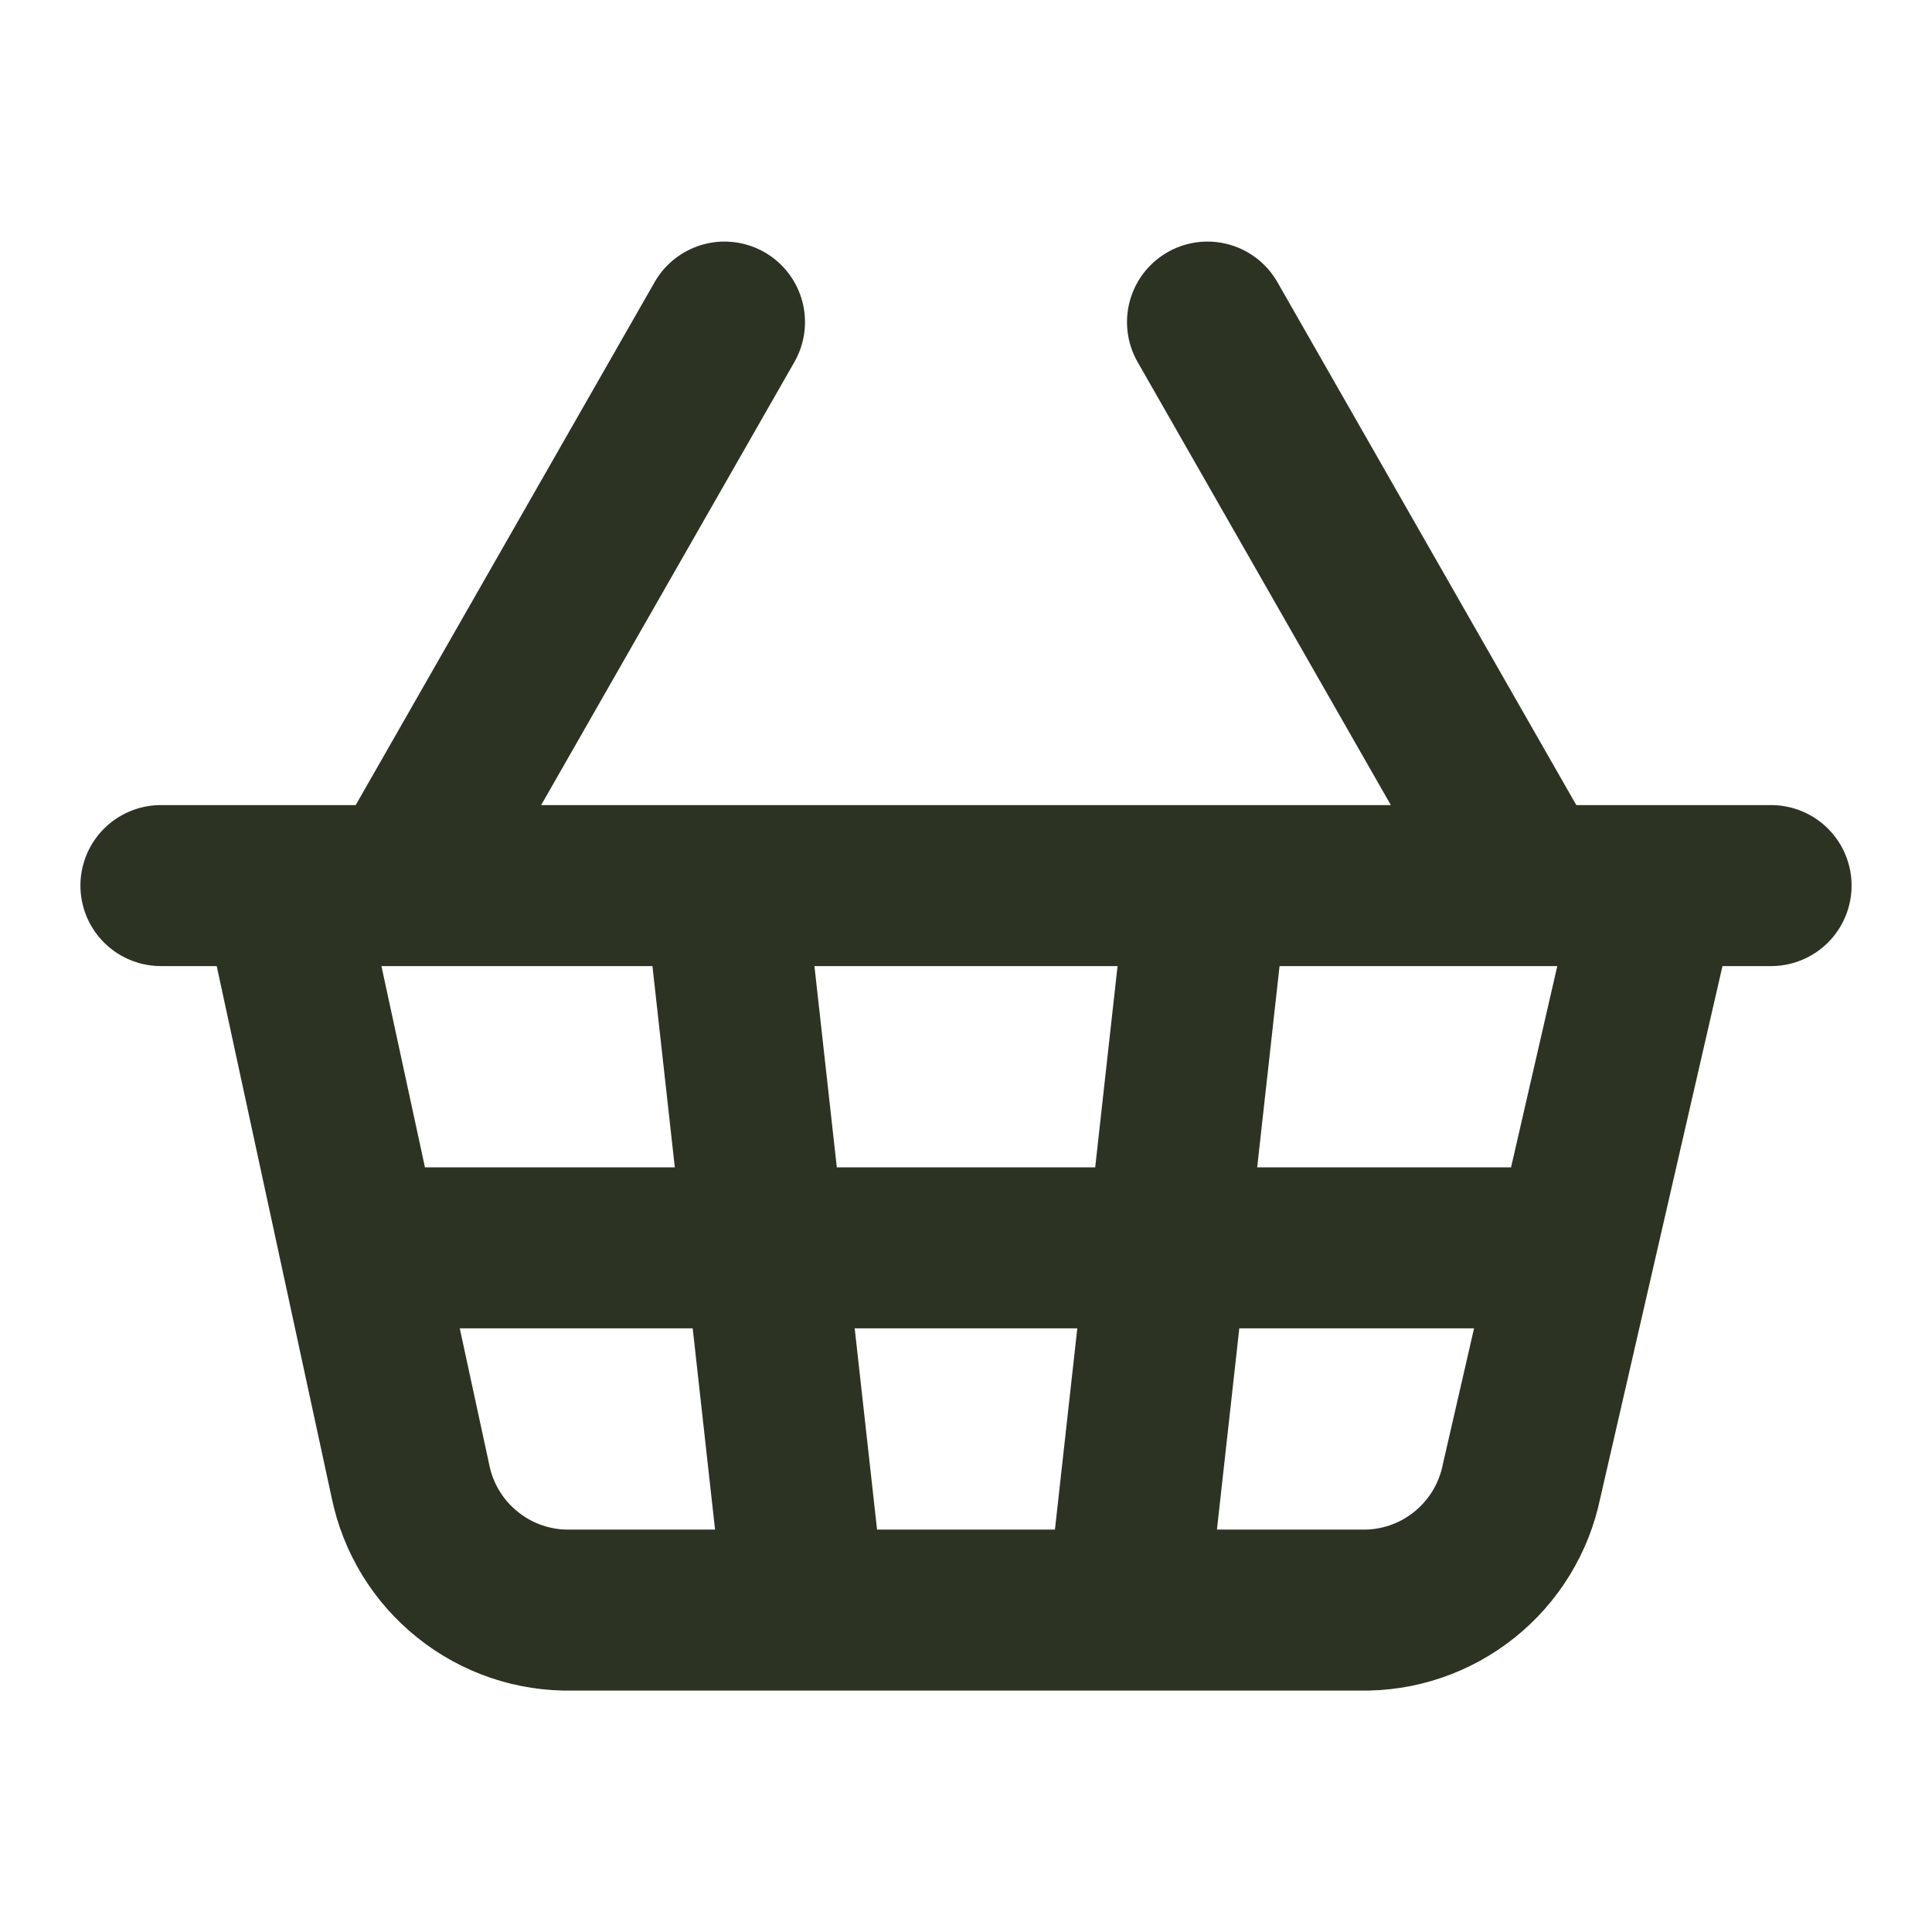
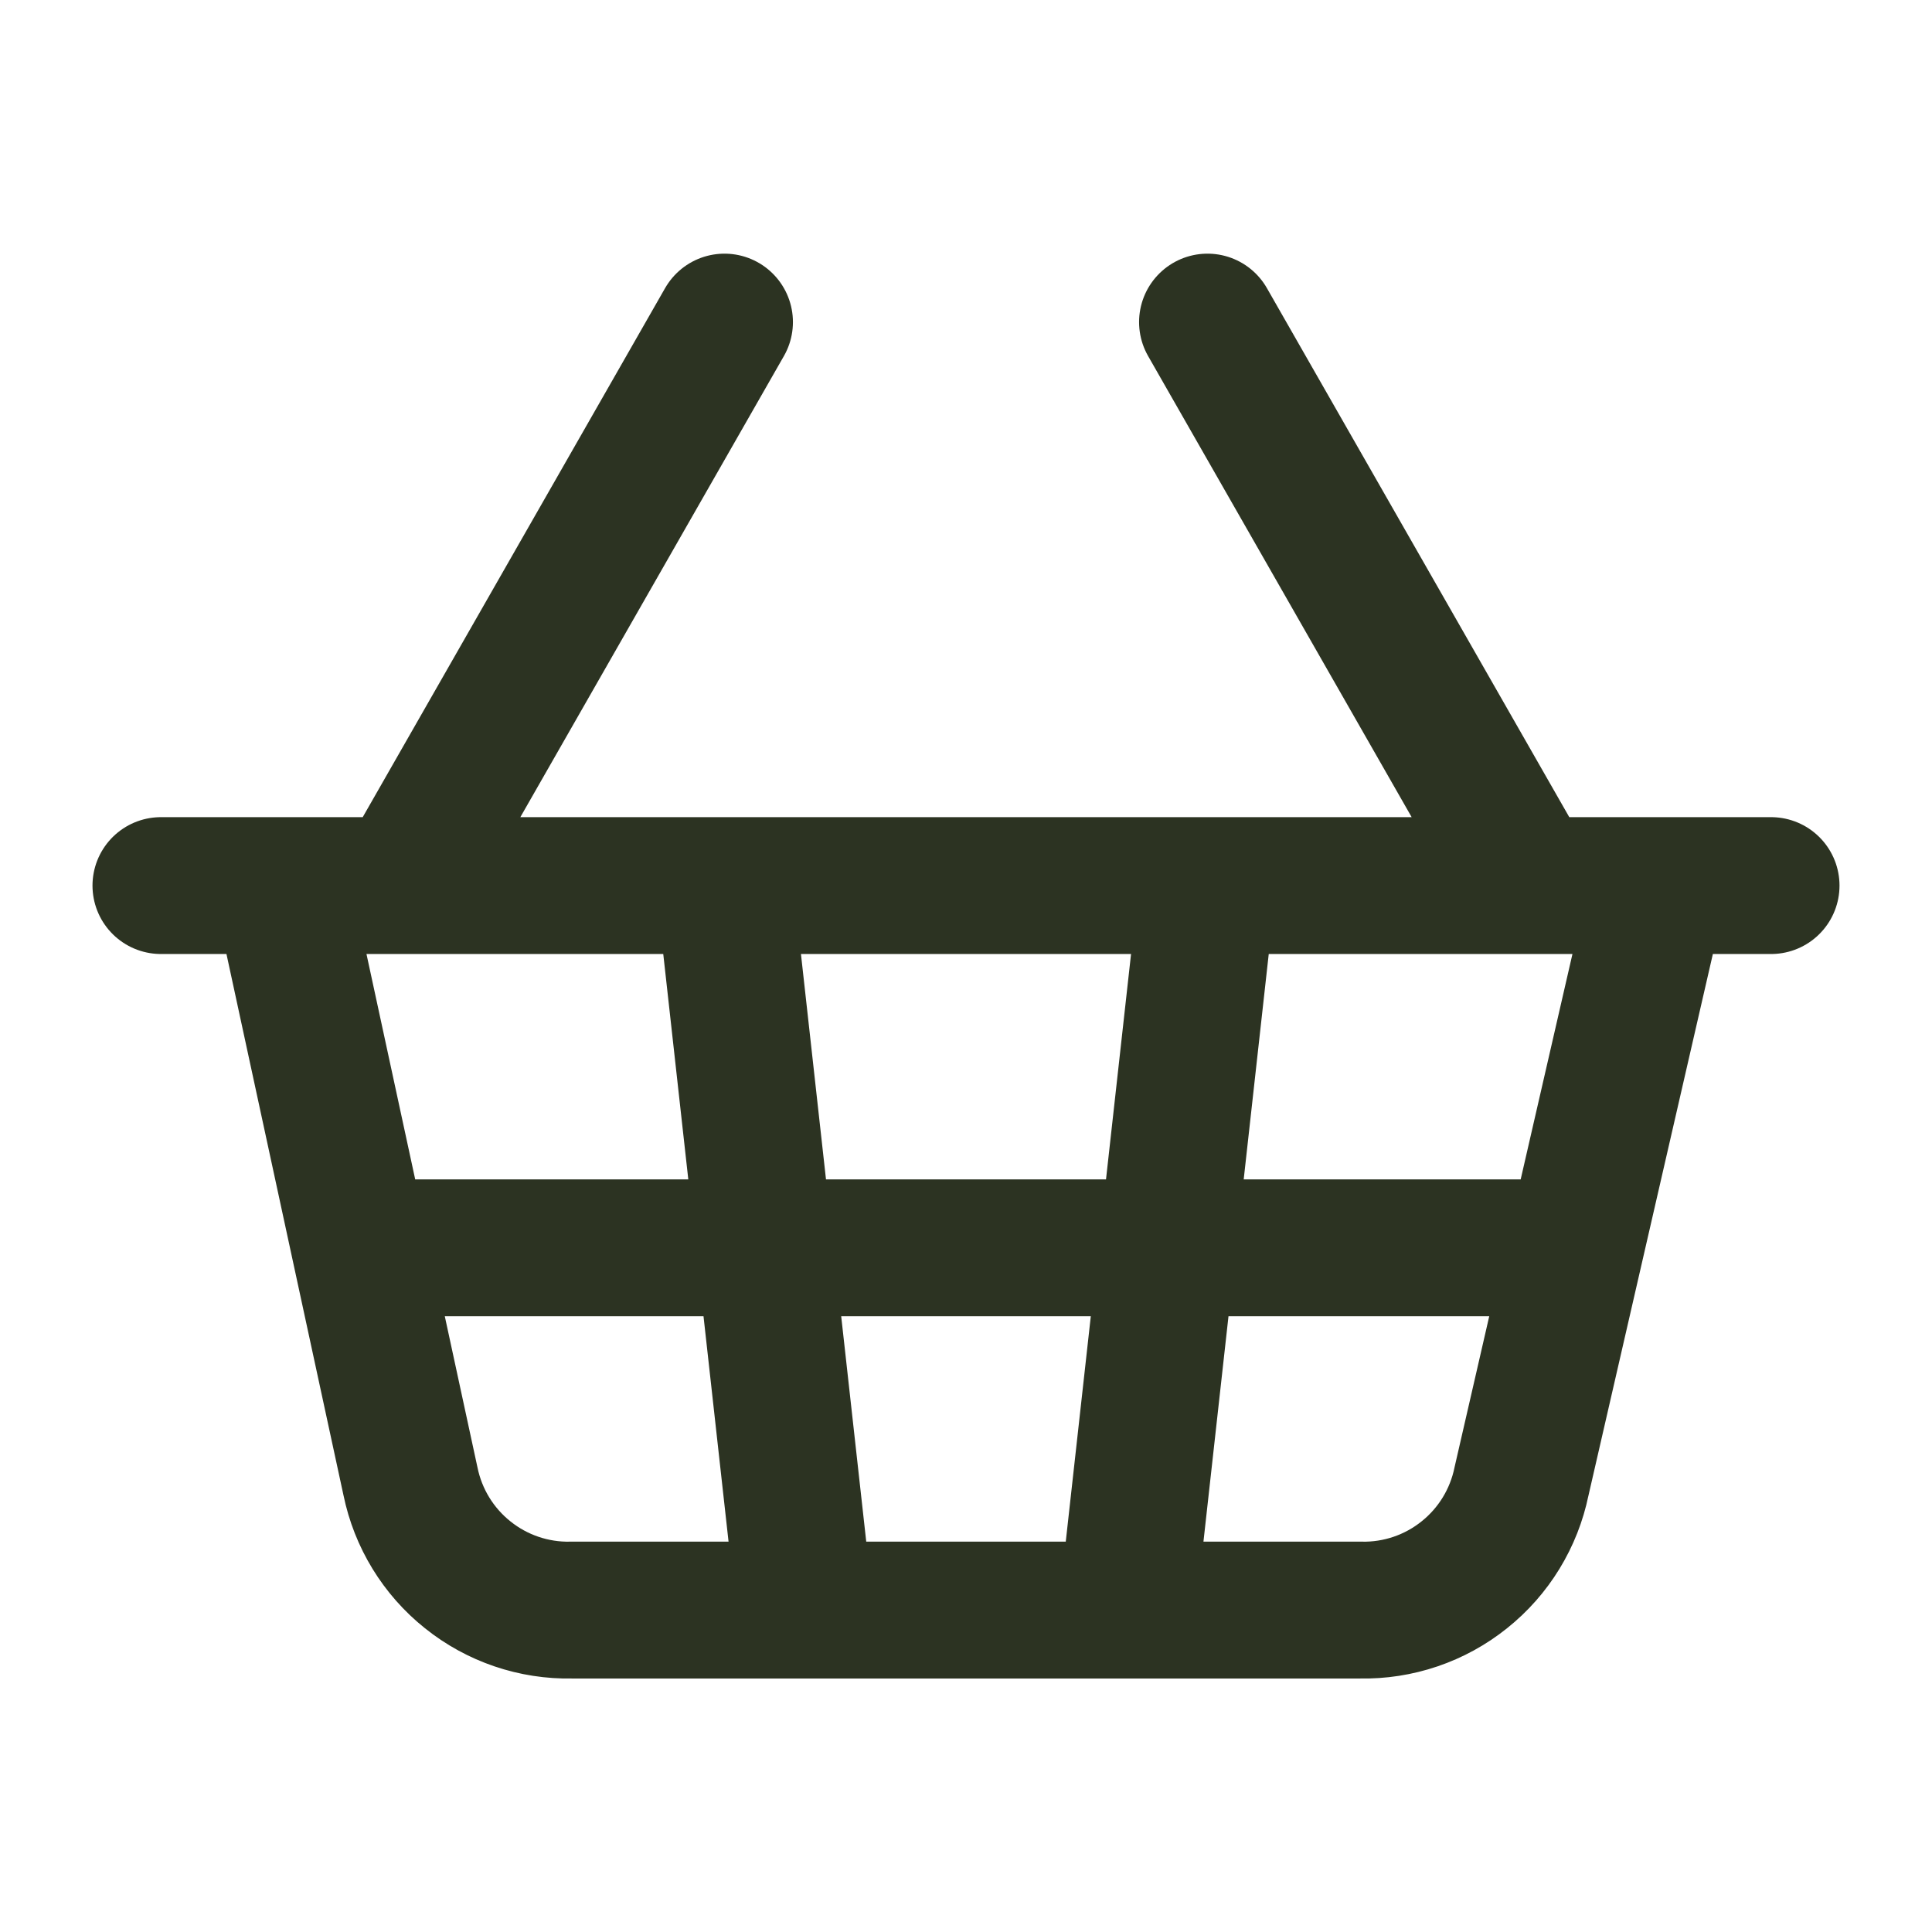
<svg xmlns="http://www.w3.org/2000/svg" preserveAspectRatio="none" overflow="visible" style="display: block;" width="24" height="24" viewBox="0 0 24 24" fill="none">
  <g id="shopping-basket">
-     <path id="Vector" d="M15 11.001L14 20.001M19.001 11.001L15 4.001M1.999 11.001H22.001M3.499 11.001L5.099 18.401C5.193 18.86 5.444 19.271 5.81 19.563C6.175 19.856 6.632 20.011 7.1 20.001H16.9C17.368 20.011 17.825 19.856 18.19 19.563C18.556 19.271 18.807 18.86 18.901 18.401L20.601 11.001M4.499 15.501H19.501M4.999 11.001L9 4.001M9 11.001L10 20.001" stroke="#2C3322" stroke-width="2" stroke-linecap="round" />
+     <path id="Vector" d="M15 11.001L14 20.001M19.001 11.001L15 4.001M1.999 11.001H22.001M3.499 11.001L5.099 18.401C5.193 18.86 5.444 19.271 5.81 19.563C6.175 19.856 6.632 20.011 7.1 20.001H16.9C17.368 20.011 17.825 19.856 18.19 19.563C18.556 19.271 18.807 18.86 18.901 18.401L20.601 11.001M4.499 15.501H19.501M4.999 11.001L9 4.001M9 11.001L10 20.001" stroke="#2C3322" stroke-width="1.7" stroke-linecap="round" />
  </g>
</svg>
